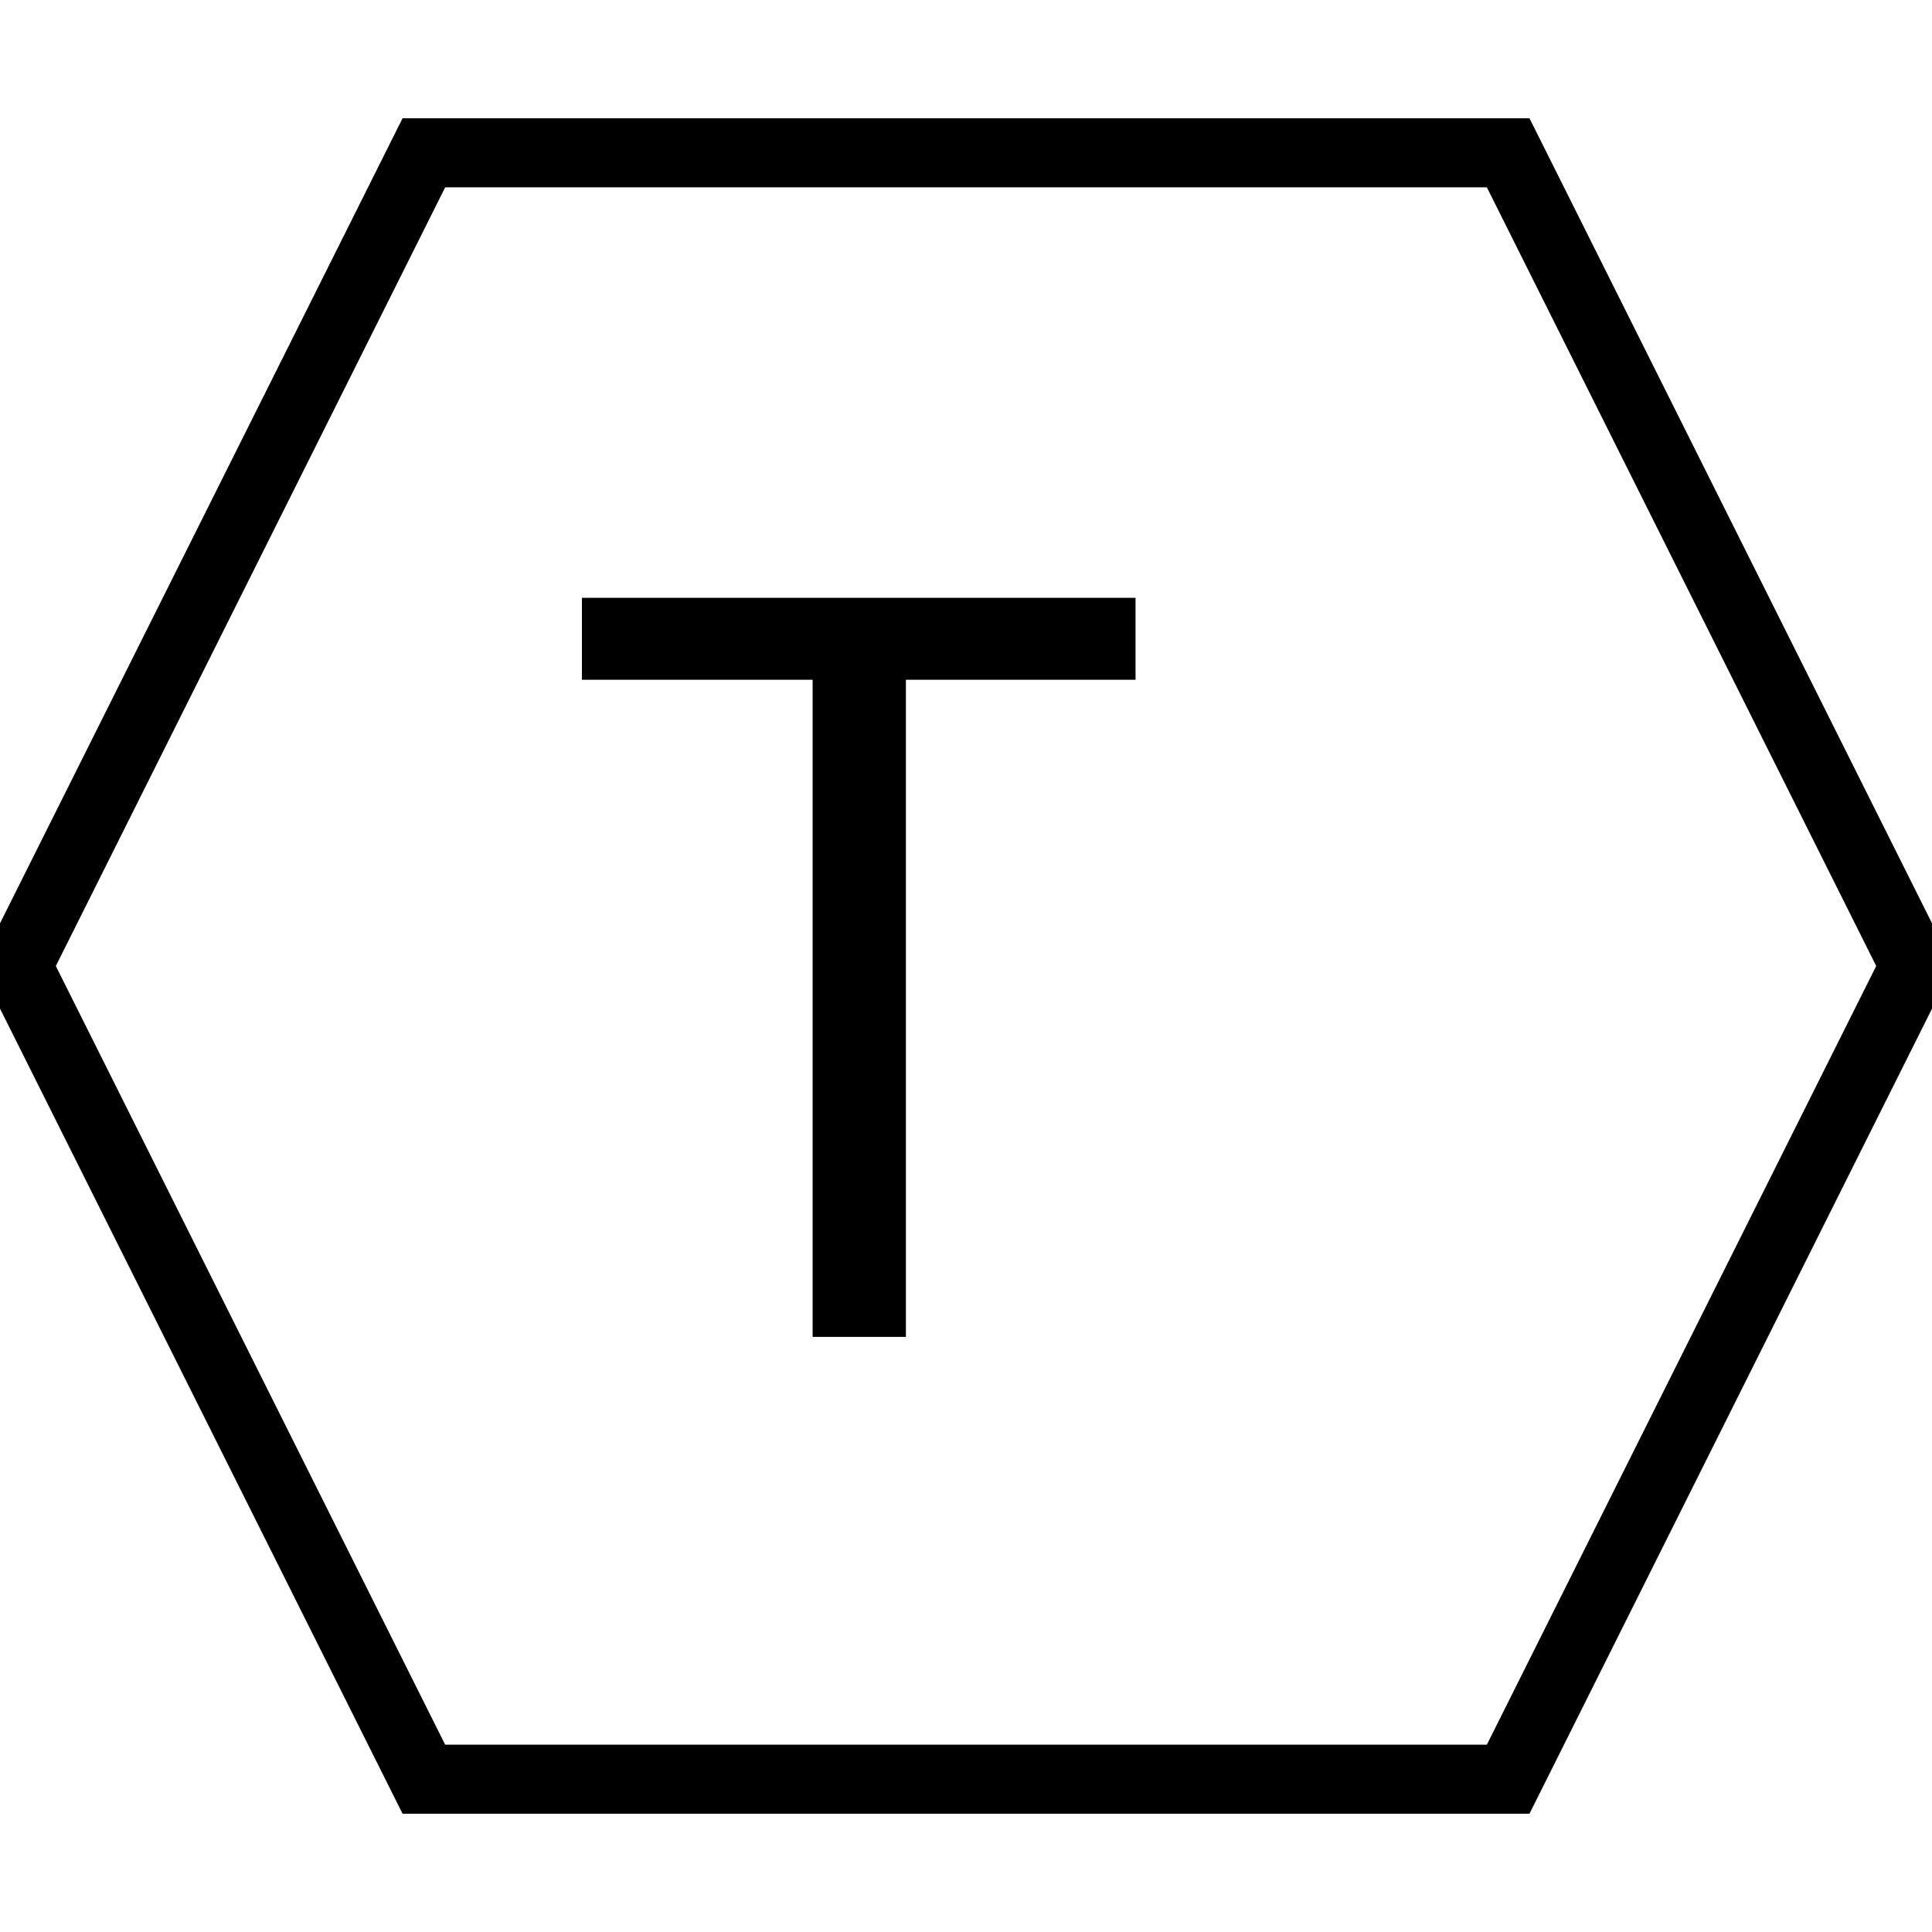
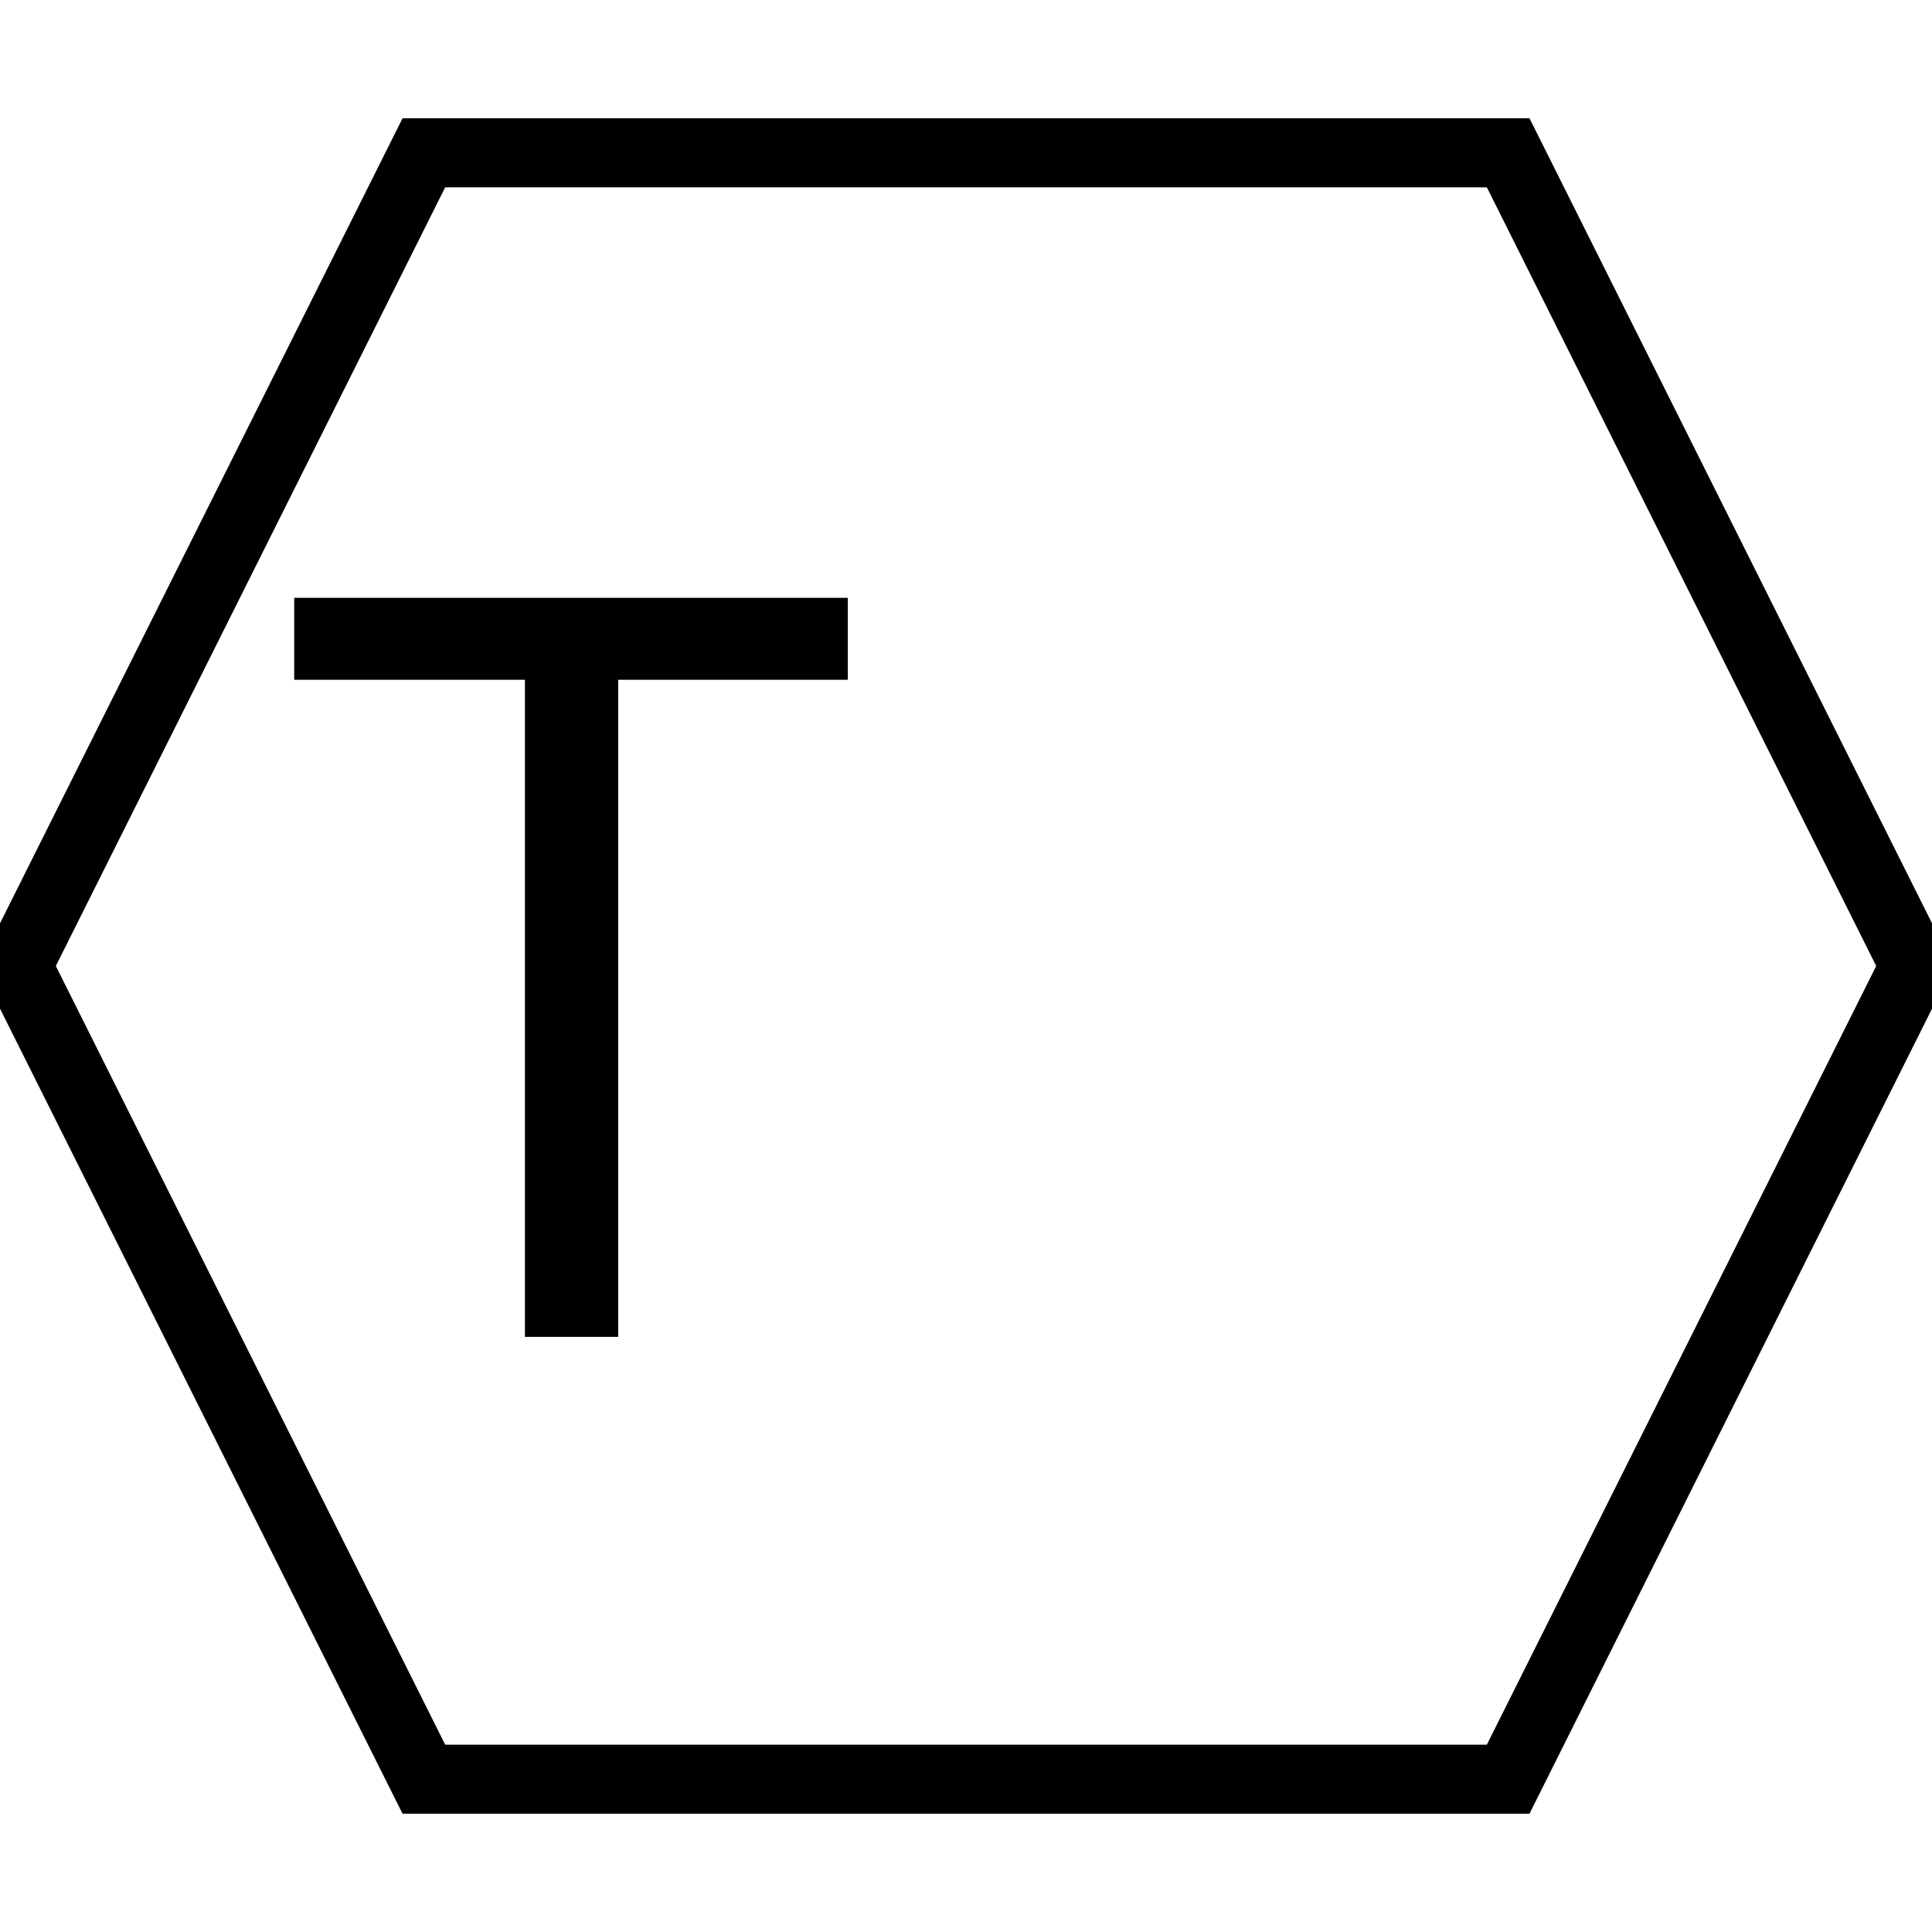
<svg xmlns="http://www.w3.org/2000/svg" width="56" height="56">
  <g>
    <rect fill="#fff" id="canvas_background" height="58" width="58" y="-1" x="-1" />
    <g display="none" overflow="visible" y="0" x="0" height="100%" width="100%" id="canvasGrid">
      <rect fill="url(#gridpattern)" stroke-width="0" y="0" x="0" height="100%" width="100%" />
    </g>
  </g>
  <g>
    <path stroke="#000" id="svg_2" d="m0.5,28l11.786,-23.571l31.429,0l11.786,23.571l-11.786,23.571l-31.429,0l-11.786,-23.571z" stroke-width="2" fill="#fff" />
-     <text font-style="normal" font-weight="normal" xml:space="preserve" text-anchor="start" font-family="'Montserrat Black'" font-size="30" id="svg_1" y="38.75" x="16.57" stroke-width="0" stroke="#000" fill="#000000">T</text>
+     <text font-style="normal" font-weight="normal" xml:space="preserve" text-anchor="middle" font-family="'Montserrat Black'" font-size="30" id="svg_1" y="38.75" x="16.57" stroke-width="0" stroke="#000" fill="#000000">T</text>
  </g>
</svg>
